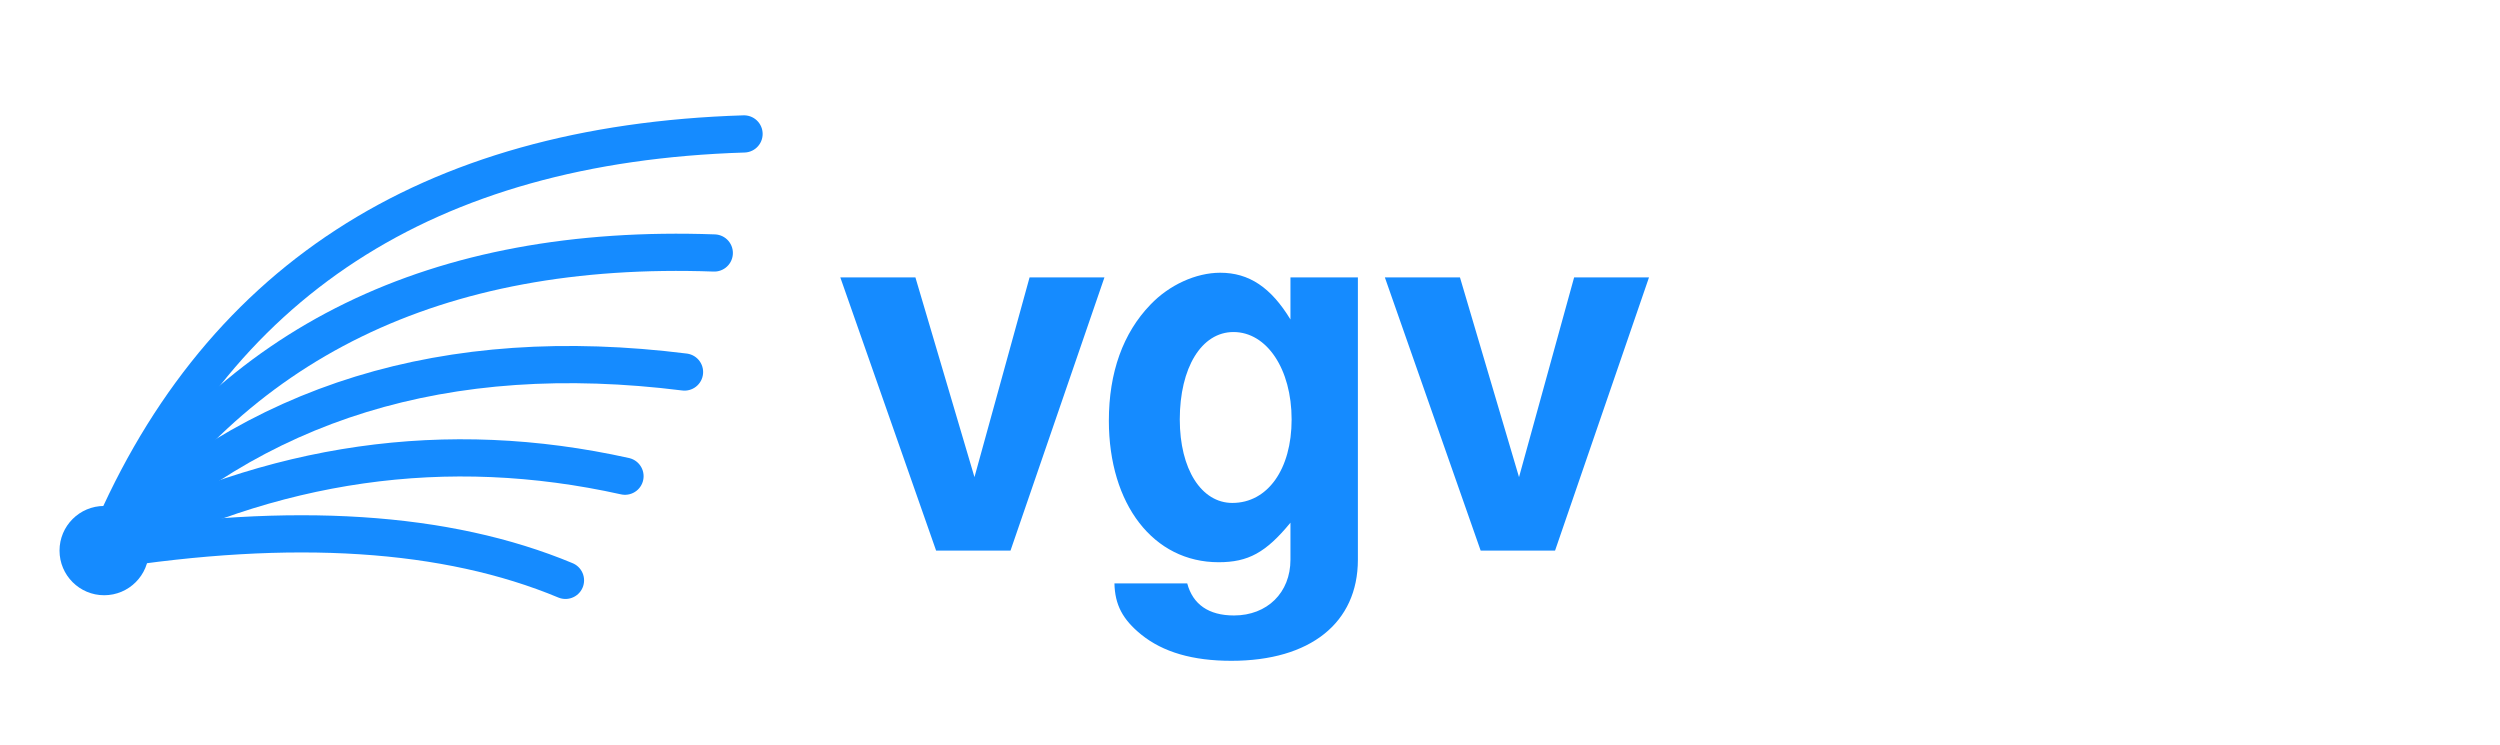
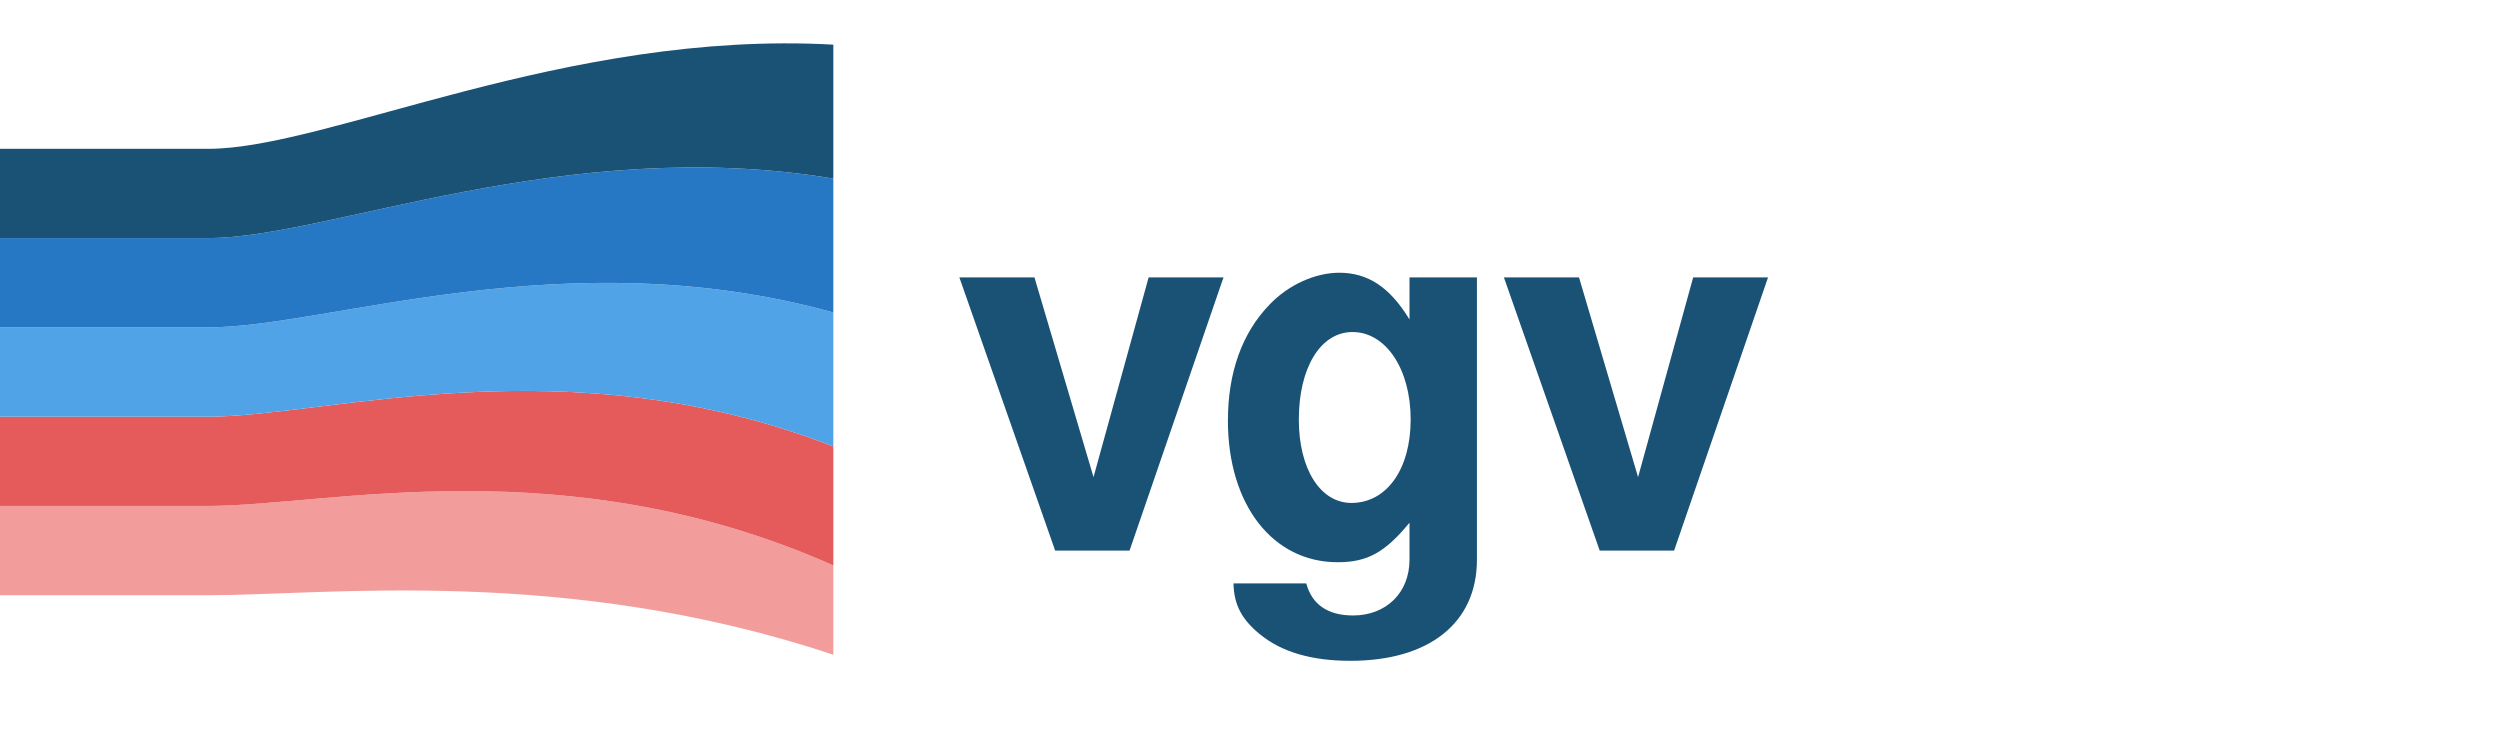
<svg xmlns="http://www.w3.org/2000/svg" viewBox="0 0 168 50" width="168" height="50">
-   <g fill="none" stroke="#158BFF" stroke-width="2.5" stroke-linecap="round">
-     <path d="M 7 37 Q 18 10 50 9" />
-     <path d="M 7 37 Q 20 16 48 17" />
-     <path d="M 7 37 Q 22 22 46 25" />
-     <path d="M 7 37 Q 24 28 42 32" />
-     <path d="M 7 37 Q 26 34 38 39" />
+   <g>
+     <path d="M 0 34 L 14 34 C 22 34 38 30 56 38 L 56 44 C 38 38 22 40 14 40 L 0 40 Z" fill="#F39C9C" />
+     <path d="M 0 28 L 14 28 C 22 28 38 23 56 30 L 56 38 C 38 30 22 34 14 34 L 0 34 Z" fill="#E55B5B" />
+     <path d="M 0 22 L 14 22 C 22 22 38 16 56 21 L 56 30 C 38 23 22 28 14 28 L 0 28 Z" fill="#4FA3E6" />
+     <path d="M 0 16 L 14 16 C 22 16 38 9  56 12 L 56 21 C 38 16 22 22 14 22 L 0 22 Z" fill="#2778C4" />
+     <path d="M 0 10 L 14 10 C 22 10 38 2  56 3  L 56 12 C 38 9  22 16 14 16 L 0 16 Z" fill="#1a5276" />
  </g>
-   <circle cx="7" cy="37" r="3" fill="#158BFF" />
-   <text x="56" y="37" font-family="Helvetica, Arial, sans-serif" font-weight="700" font-size="34" fill="#158BFF" letter-spacing="-1">vgv</text>
+   <text x="64" y="37" font-family="Helvetica, Arial, sans-serif" font-weight="700" font-size="34" fill="#1a5276" letter-spacing="-1">vgv</text>
</svg>
